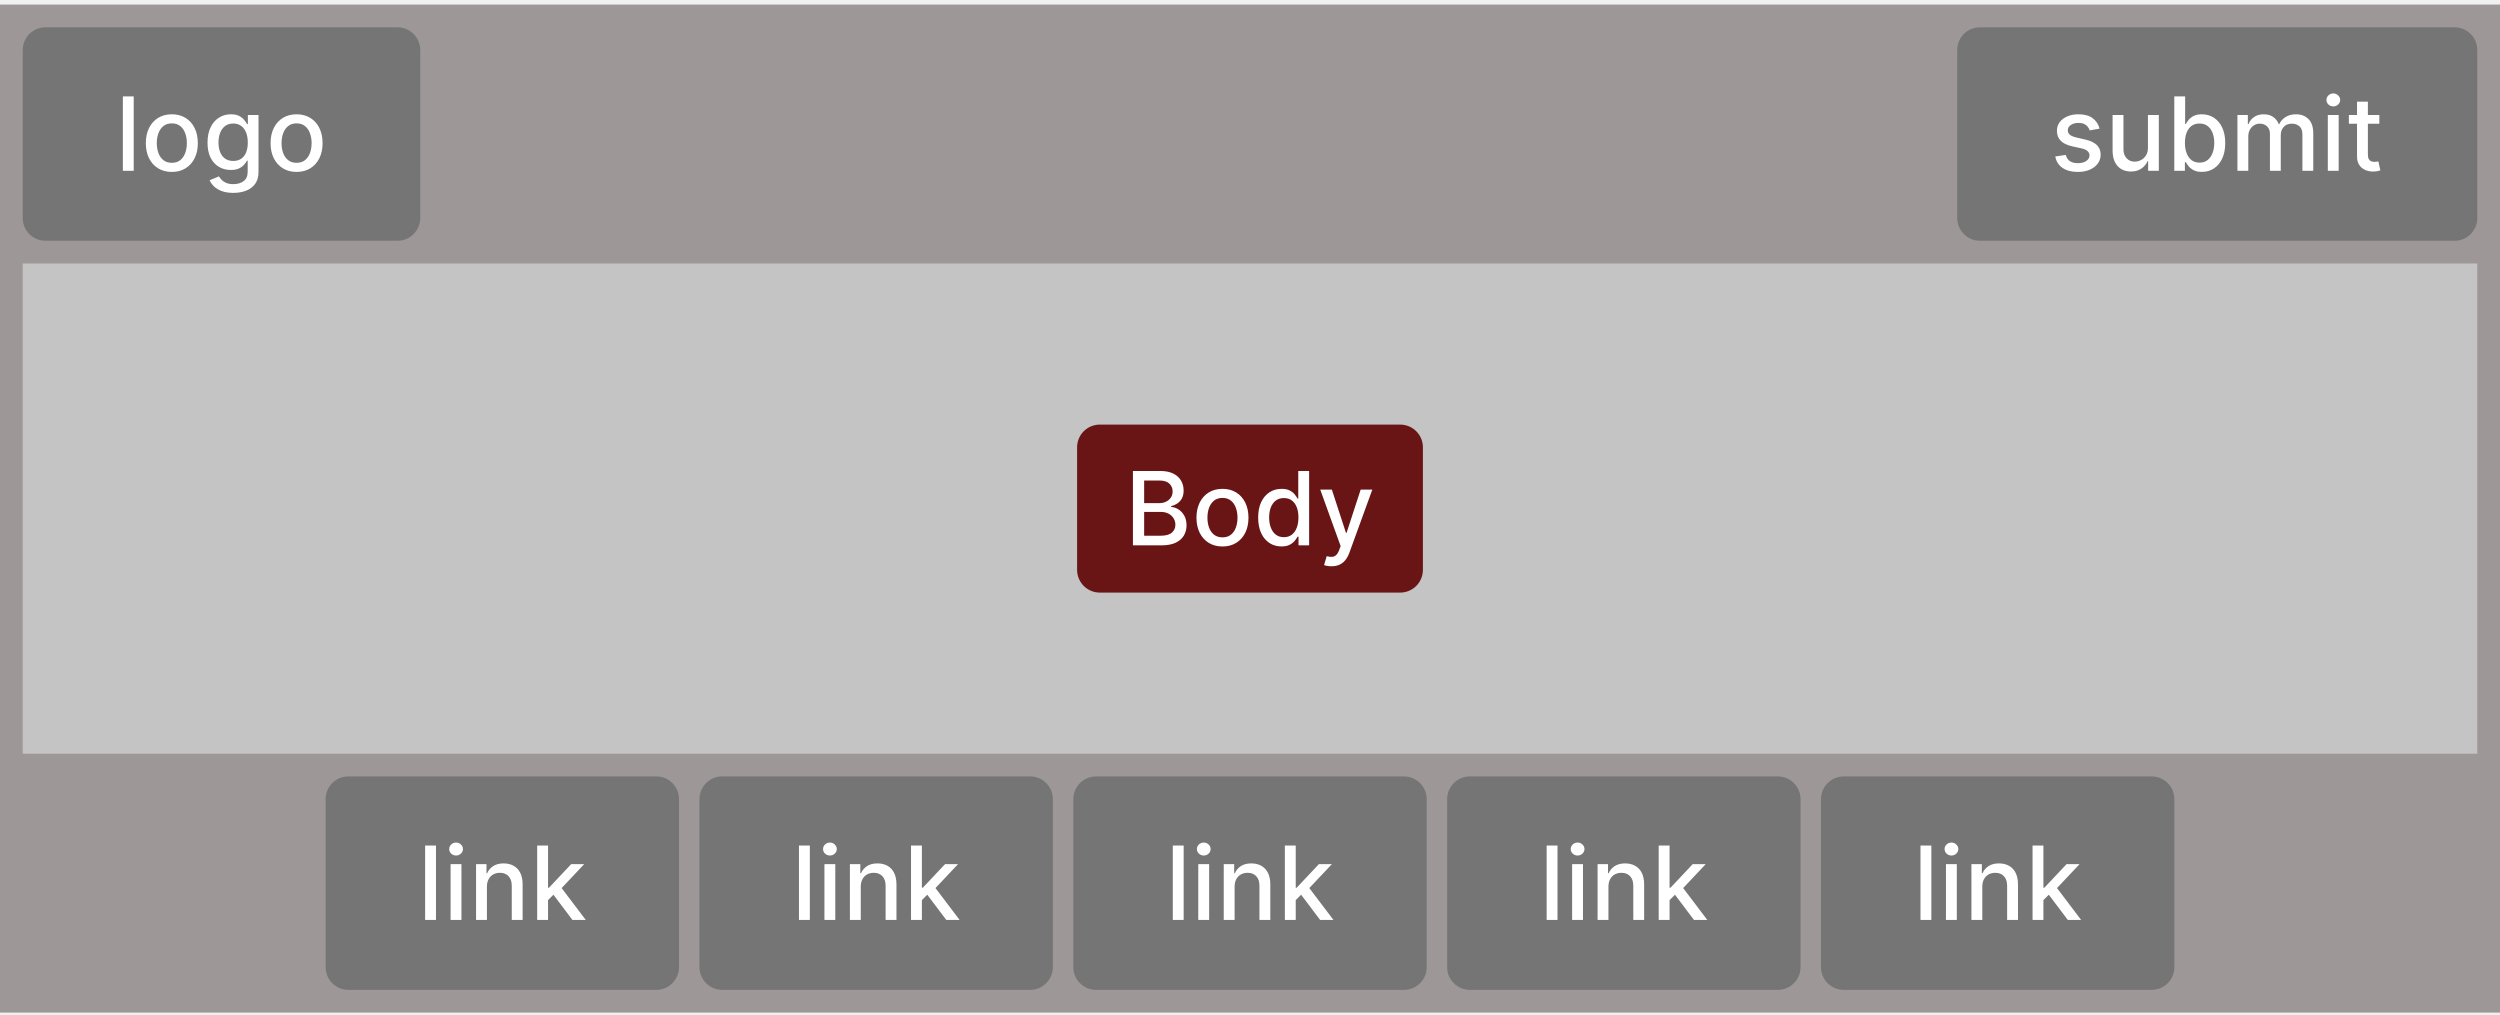
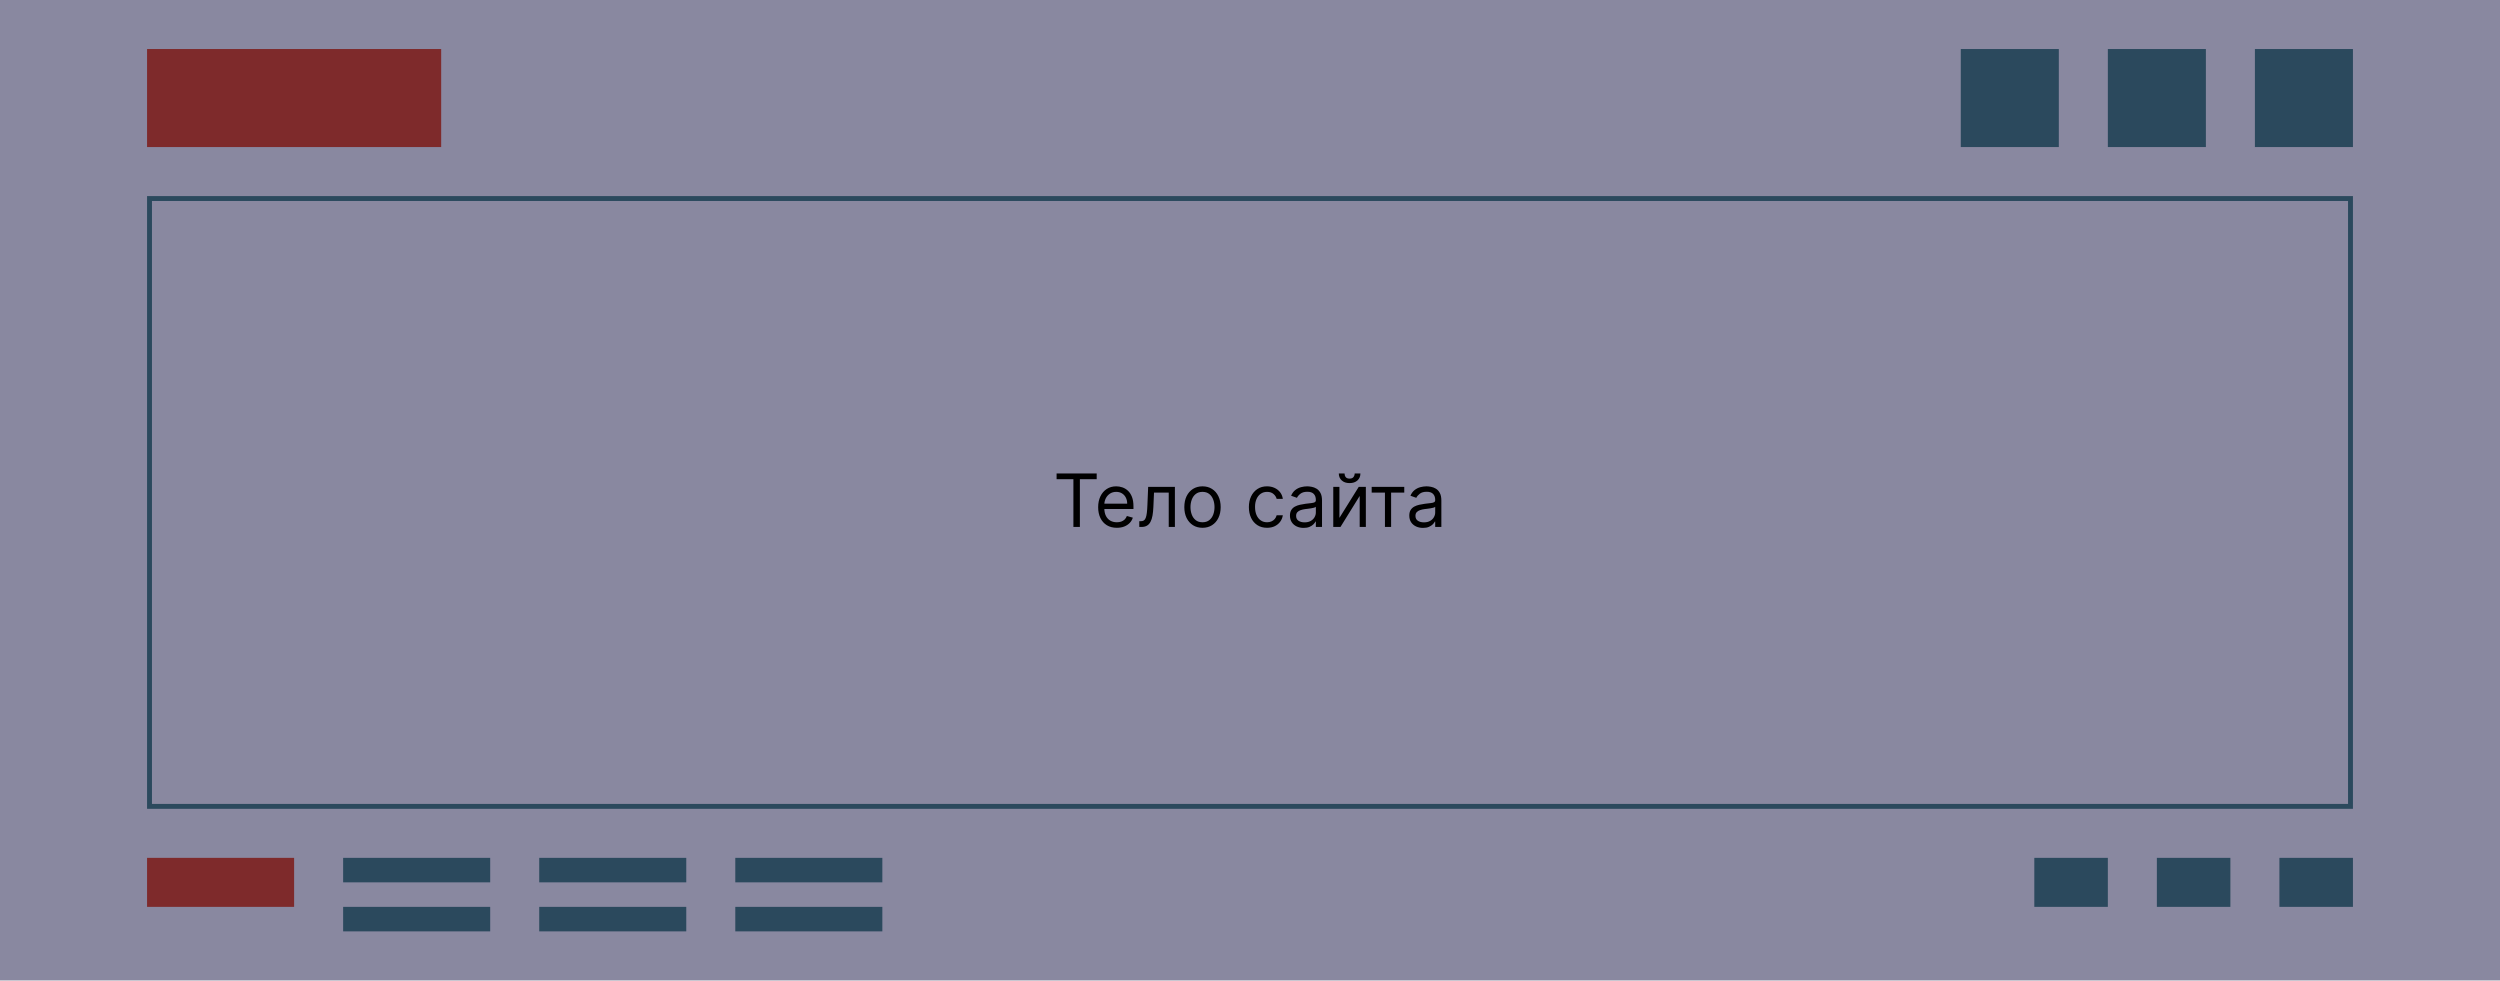
- <svg xmlns="http://www.w3.org/2000/svg" width="510" height="207" viewBox="0 0 510 207" fill="none">
-   <rect width="510" height="205.636" transform="translate(0 0.934082)" fill="#9D9797" />
-   <rect x="4.636" y="5.571" width="81.091" height="43.545" rx="4.636" fill="#757575" />
-   <path d="M27.279 19.67V34.843H25.064V19.67H27.279ZM35.053 35.073C33.986 35.073 33.055 34.828 32.26 34.34C31.465 33.85 30.847 33.166 30.407 32.287C29.968 31.408 29.748 30.381 29.748 29.205C29.748 28.024 29.968 26.992 30.407 26.108C30.847 25.224 31.465 24.537 32.26 24.048C33.055 23.559 33.986 23.315 35.053 23.315C36.12 23.315 37.051 23.559 37.846 24.048C38.641 24.537 39.259 25.224 39.698 26.108C40.138 26.992 40.358 28.024 40.358 29.205C40.358 30.381 40.138 31.408 39.698 32.287C39.259 33.166 38.641 33.85 37.846 34.34C37.051 34.828 36.12 35.073 35.053 35.073ZM35.06 33.213C35.752 33.213 36.325 33.031 36.779 32.665C37.234 32.3 37.569 31.813 37.787 31.206C38.009 30.598 38.12 29.929 38.12 29.198C38.12 28.472 38.009 27.805 37.787 27.197C37.569 26.585 37.234 26.093 36.779 25.723C36.325 25.352 35.752 25.167 35.06 25.167C34.364 25.167 33.786 25.352 33.327 25.723C32.872 26.093 32.534 26.585 32.312 27.197C32.094 27.805 31.986 28.472 31.986 29.198C31.986 29.929 32.094 30.598 32.312 31.206C32.534 31.813 32.872 32.3 33.327 32.665C33.786 33.031 34.364 33.213 35.06 33.213ZM47.602 39.348C46.698 39.348 45.92 39.229 45.268 38.992C44.621 38.755 44.093 38.441 43.682 38.051C43.273 37.661 42.966 37.234 42.764 36.77L44.668 35.984C44.801 36.202 44.979 36.431 45.201 36.673C45.428 36.92 45.735 37.13 46.12 37.303C46.51 37.476 47.012 37.562 47.624 37.562C48.464 37.562 49.158 37.357 49.706 36.947C50.254 36.542 50.528 35.895 50.528 35.006V32.769H50.388C50.254 33.011 50.062 33.28 49.81 33.576C49.563 33.873 49.222 34.13 48.787 34.347C48.353 34.564 47.787 34.673 47.091 34.673C46.192 34.673 45.382 34.463 44.66 34.043C43.944 33.618 43.376 32.993 42.956 32.169C42.541 31.339 42.334 30.319 42.334 29.109C42.334 27.899 42.539 26.861 42.949 25.997C43.364 25.133 43.932 24.471 44.653 24.011C45.374 23.547 46.192 23.315 47.105 23.315C47.812 23.315 48.382 23.433 48.817 23.671C49.252 23.903 49.59 24.174 49.832 24.485C50.079 24.797 50.269 25.071 50.402 25.308H50.565V23.463H52.736V35.095C52.736 36.073 52.509 36.876 52.055 37.503C51.6 38.13 50.985 38.595 50.21 38.896C49.439 39.197 48.57 39.348 47.602 39.348ZM47.58 32.835C48.217 32.835 48.755 32.687 49.195 32.391C49.639 32.09 49.975 31.66 50.202 31.102C50.434 30.539 50.551 29.864 50.551 29.079C50.551 28.314 50.437 27.639 50.21 27.056C49.983 26.474 49.649 26.019 49.21 25.693C48.77 25.362 48.227 25.197 47.58 25.197C46.913 25.197 46.357 25.37 45.913 25.715C45.468 26.056 45.132 26.52 44.905 27.108C44.683 27.696 44.572 28.353 44.572 29.079C44.572 29.825 44.685 30.479 44.912 31.043C45.14 31.605 45.475 32.045 45.92 32.361C46.37 32.677 46.923 32.835 47.58 32.835ZM60.501 35.073C59.434 35.073 58.503 34.828 57.708 34.34C56.912 33.85 56.295 33.166 55.855 32.287C55.416 31.408 55.196 30.381 55.196 29.205C55.196 28.024 55.416 26.992 55.855 26.108C56.295 25.224 56.912 24.537 57.708 24.048C58.503 23.559 59.434 23.315 60.501 23.315C61.568 23.315 62.499 23.559 63.294 24.048C64.089 24.537 64.707 25.224 65.146 26.108C65.586 26.992 65.806 28.024 65.806 29.205C65.806 30.381 65.586 31.408 65.146 32.287C64.707 33.166 64.089 33.85 63.294 34.34C62.499 34.828 61.568 35.073 60.501 35.073ZM60.508 33.213C61.2 33.213 61.773 33.031 62.227 32.665C62.681 32.3 63.017 31.813 63.235 31.206C63.457 30.598 63.568 29.929 63.568 29.198C63.568 28.472 63.457 27.805 63.235 27.197C63.017 26.585 62.681 26.093 62.227 25.723C61.773 25.352 61.2 25.167 60.508 25.167C59.812 25.167 59.234 25.352 58.775 25.723C58.32 26.093 57.982 26.585 57.76 27.197C57.542 27.805 57.434 28.472 57.434 29.198C57.434 29.929 57.542 30.598 57.76 31.206C57.982 31.813 58.32 32.3 58.775 32.665C59.234 33.031 59.812 33.213 60.508 33.213Z" fill="white" />
-   <rect x="399.273" y="5.571" width="106.091" height="43.545" rx="4.636" fill="#757575" />
-   <path d="M428.31 26.241L426.302 26.597C426.218 26.34 426.084 26.096 425.902 25.864C425.724 25.631 425.482 25.441 425.176 25.293C424.869 25.145 424.487 25.071 424.027 25.071C423.4 25.071 422.876 25.212 422.457 25.493C422.037 25.77 421.827 26.128 421.827 26.567C421.827 26.948 421.968 27.254 422.249 27.486C422.531 27.718 422.985 27.909 423.612 28.057L425.42 28.472C426.467 28.714 427.248 29.087 427.761 29.59C428.275 30.094 428.532 30.749 428.532 31.554C428.532 32.235 428.334 32.843 427.939 33.376C427.549 33.905 427.003 34.32 426.302 34.621C425.605 34.922 424.798 35.073 423.879 35.073C422.605 35.073 421.565 34.801 420.76 34.258C419.955 33.71 419.461 32.932 419.278 31.924L421.419 31.598C421.553 32.156 421.827 32.579 422.242 32.865C422.657 33.147 423.197 33.287 423.864 33.287C424.59 33.287 425.171 33.137 425.605 32.835C426.04 32.529 426.257 32.156 426.257 31.717C426.257 31.361 426.124 31.062 425.857 30.82C425.595 30.578 425.193 30.395 424.65 30.272L422.723 29.85C421.661 29.608 420.876 29.222 420.367 28.694C419.863 28.165 419.611 27.496 419.611 26.686C419.611 26.014 419.799 25.427 420.175 24.923C420.55 24.419 421.069 24.026 421.73 23.745C422.392 23.458 423.151 23.315 424.005 23.315C425.235 23.315 426.203 23.582 426.909 24.115C427.616 24.644 428.082 25.352 428.31 26.241ZM438.177 30.124V23.463H440.399V34.843H438.221V32.873H438.102C437.841 33.48 437.421 33.986 436.843 34.391C436.27 34.791 435.556 34.991 434.702 34.991C433.971 34.991 433.324 34.831 432.761 34.51C432.202 34.184 431.763 33.702 431.442 33.065C431.126 32.428 430.968 31.64 430.968 30.702V23.463H433.183V30.435C433.183 31.21 433.398 31.828 433.827 32.287C434.257 32.746 434.815 32.976 435.502 32.976C435.917 32.976 436.329 32.873 436.739 32.665C437.154 32.458 437.497 32.144 437.769 31.724C438.046 31.304 438.181 30.771 438.177 30.124ZM443.554 34.843V19.67H445.769V25.308H445.902C446.031 25.071 446.216 24.797 446.458 24.485C446.7 24.174 447.036 23.903 447.465 23.671C447.895 23.433 448.463 23.315 449.17 23.315C450.088 23.315 450.908 23.547 451.629 24.011C452.35 24.476 452.916 25.145 453.326 26.019C453.741 26.893 453.948 27.945 453.948 29.175C453.948 30.405 453.743 31.46 453.333 32.339C452.923 33.213 452.36 33.888 451.644 34.362C450.928 34.831 450.11 35.066 449.192 35.066C448.5 35.066 447.935 34.95 447.495 34.717C447.06 34.485 446.72 34.214 446.473 33.902C446.226 33.591 446.036 33.315 445.902 33.072H445.717V34.843H443.554ZM445.724 29.153C445.724 29.953 445.84 30.655 446.073 31.257C446.305 31.86 446.641 32.332 447.08 32.672C447.52 33.008 448.058 33.176 448.695 33.176C449.357 33.176 449.91 33.001 450.355 32.65C450.8 32.295 451.135 31.813 451.363 31.206C451.595 30.598 451.711 29.914 451.711 29.153C451.711 28.402 451.597 27.728 451.37 27.131C451.148 26.533 450.812 26.061 450.362 25.715C449.918 25.37 449.362 25.197 448.695 25.197C448.053 25.197 447.51 25.362 447.065 25.693C446.626 26.024 446.292 26.486 446.065 27.079C445.838 27.671 445.724 28.363 445.724 29.153ZM456.436 34.843V23.463H458.562V25.315H458.703C458.94 24.688 459.328 24.199 459.866 23.848C460.405 23.493 461.049 23.315 461.8 23.315C462.561 23.315 463.198 23.493 463.711 23.848C464.23 24.204 464.613 24.693 464.86 25.315H464.978C465.25 24.708 465.682 24.224 466.275 23.863C466.868 23.498 467.574 23.315 468.394 23.315C469.426 23.315 470.268 23.638 470.92 24.285C471.577 24.933 471.906 25.908 471.906 27.212V34.843H469.691V27.419C469.691 26.649 469.481 26.091 469.061 25.745C468.641 25.399 468.14 25.226 467.557 25.226C466.836 25.226 466.275 25.449 465.875 25.893C465.475 26.333 465.275 26.898 465.275 27.59V34.843H463.067V27.279C463.067 26.661 462.874 26.165 462.489 25.79C462.104 25.414 461.602 25.226 460.985 25.226C460.565 25.226 460.177 25.338 459.822 25.56C459.471 25.777 459.187 26.081 458.97 26.471C458.757 26.861 458.651 27.313 458.651 27.827V34.843H456.436ZM474.875 34.843V23.463H477.09V34.843H474.875ZM475.994 21.707C475.608 21.707 475.277 21.579 475.001 21.322C474.729 21.06 474.593 20.749 474.593 20.388C474.593 20.023 474.729 19.712 475.001 19.455C475.277 19.193 475.608 19.062 475.994 19.062C476.379 19.062 476.707 19.193 476.979 19.455C477.256 19.712 477.394 20.023 477.394 20.388C477.394 20.749 477.256 21.06 476.979 21.322C476.707 21.579 476.379 21.707 475.994 21.707ZM485.383 23.463V25.241H479.167V23.463H485.383ZM480.834 20.737H483.049V31.502C483.049 31.931 483.113 32.255 483.242 32.472C483.37 32.685 483.535 32.831 483.738 32.91C483.945 32.984 484.17 33.021 484.412 33.021C484.59 33.021 484.746 33.008 484.879 32.984C485.012 32.959 485.116 32.939 485.19 32.924L485.59 34.754C485.462 34.804 485.279 34.853 485.042 34.903C484.805 34.957 484.508 34.986 484.153 34.991C483.57 35.001 483.027 34.898 482.523 34.68C482.019 34.463 481.612 34.127 481.3 33.673C480.989 33.218 480.834 32.648 480.834 31.961V20.737Z" fill="white" />
-   <rect width="500.727" height="100" transform="translate(4.63647 53.7522)" fill="#C4C4C4" />
-   <rect x="219.727" y="86.616" width="70.546" height="34.273" rx="4.636" fill="#691515" />
-   <path d="M231.117 111.252V96.079H236.674C237.751 96.079 238.642 96.257 239.349 96.612C240.055 96.963 240.583 97.439 240.934 98.042C241.285 98.64 241.46 99.314 241.46 100.065C241.46 100.697 241.344 101.23 241.112 101.665C240.88 102.095 240.569 102.44 240.178 102.702C239.793 102.959 239.368 103.147 238.904 103.265V103.414C239.408 103.438 239.899 103.601 240.378 103.903C240.862 104.199 241.263 104.621 241.579 105.169C241.895 105.718 242.053 106.385 242.053 107.17C242.053 107.945 241.87 108.642 241.505 109.259C241.144 109.872 240.586 110.358 239.83 110.719C239.074 111.074 238.109 111.252 236.933 111.252H231.117ZM233.407 109.289H236.711C237.808 109.289 238.593 109.076 239.067 108.652C239.541 108.227 239.778 107.696 239.778 107.059C239.778 106.58 239.657 106.14 239.415 105.74C239.173 105.34 238.827 105.021 238.378 104.784C237.933 104.547 237.405 104.429 236.792 104.429H233.407V109.289ZM233.407 102.643H236.474C236.988 102.643 237.449 102.544 237.859 102.347C238.274 102.149 238.603 101.872 238.845 101.517C239.092 101.156 239.215 100.731 239.215 100.242C239.215 99.615 238.995 99.089 238.556 98.664C238.116 98.24 237.442 98.027 236.533 98.027H233.407V102.643ZM249.384 111.482C248.317 111.482 247.386 111.237 246.591 110.748C245.796 110.259 245.178 109.575 244.739 108.696C244.299 107.817 244.079 106.79 244.079 105.614C244.079 104.433 244.299 103.401 244.739 102.517C245.178 101.633 245.796 100.946 246.591 100.457C247.386 99.968 248.317 99.724 249.384 99.724C250.451 99.724 251.382 99.968 252.177 100.457C252.972 100.946 253.59 101.633 254.029 102.517C254.469 103.401 254.689 104.433 254.689 105.614C254.689 106.79 254.469 107.817 254.029 108.696C253.59 109.575 252.972 110.259 252.177 110.748C251.382 111.237 250.451 111.482 249.384 111.482ZM249.391 109.622C250.083 109.622 250.656 109.439 251.11 109.074C251.565 108.708 251.901 108.222 252.118 107.614C252.34 107.007 252.451 106.338 252.451 105.607C252.451 104.88 252.34 104.214 252.118 103.606C251.901 102.994 251.565 102.502 251.11 102.132C250.656 101.761 250.083 101.576 249.391 101.576C248.695 101.576 248.117 101.761 247.658 102.132C247.203 102.502 246.865 102.994 246.643 103.606C246.425 104.214 246.317 104.88 246.317 105.607C246.317 106.338 246.425 107.007 246.643 107.614C246.865 108.222 247.203 108.708 247.658 109.074C248.117 109.439 248.695 109.622 249.391 109.622ZM261.422 111.474C260.503 111.474 259.683 111.24 258.962 110.771C258.246 110.296 257.683 109.622 257.273 108.748C256.868 107.869 256.665 106.814 256.665 105.584C256.665 104.354 256.87 103.302 257.28 102.428C257.695 101.554 258.263 100.885 258.984 100.42C259.705 99.956 260.523 99.724 261.437 99.724C262.143 99.724 262.711 99.842 263.141 100.079C263.575 100.312 263.911 100.583 264.148 100.894C264.39 101.206 264.578 101.48 264.711 101.717H264.845V96.079H267.06V111.252H264.897V109.481H264.711C264.578 109.723 264.385 110 264.133 110.311C263.886 110.622 263.546 110.894 263.111 111.126C262.676 111.358 262.113 111.474 261.422 111.474ZM261.911 109.585C262.548 109.585 263.086 109.417 263.526 109.081C263.97 108.741 264.306 108.269 264.533 107.666C264.766 107.064 264.882 106.362 264.882 105.562C264.882 104.772 264.768 104.08 264.541 103.488C264.314 102.895 263.98 102.433 263.541 102.102C263.101 101.771 262.558 101.606 261.911 101.606C261.244 101.606 260.688 101.779 260.244 102.124C259.799 102.47 259.463 102.942 259.236 103.539C259.014 104.137 258.903 104.811 258.903 105.562C258.903 106.323 259.016 107.007 259.243 107.614C259.471 108.222 259.807 108.704 260.251 109.059C260.701 109.41 261.254 109.585 261.911 109.585ZM271.622 115.52C271.291 115.52 270.99 115.493 270.718 115.438C270.446 115.389 270.244 115.335 270.111 115.275L270.644 113.46C271.049 113.569 271.41 113.616 271.726 113.601C272.042 113.586 272.321 113.467 272.563 113.245C272.81 113.023 273.027 112.66 273.215 112.156L273.489 111.4L269.325 99.872H271.696L274.578 108.704H274.697L277.579 99.872H279.957L275.267 112.771C275.05 113.364 274.773 113.865 274.437 114.275C274.102 114.69 273.701 115.001 273.237 115.209C272.773 115.416 272.234 115.52 271.622 115.52Z" fill="white" />
-   <rect x="66.427" y="158.389" width="72.091" height="43.545" rx="4.636" fill="#757575" />
-   <path d="M88.94 172.488V187.661H86.725V172.488H88.94ZM91.92 187.661V176.281H94.136V187.661H91.92ZM93.039 174.525C92.654 174.525 92.323 174.397 92.046 174.14C91.775 173.878 91.639 173.567 91.639 173.206C91.639 172.841 91.775 172.53 92.046 172.273C92.323 172.011 92.654 171.88 93.039 171.88C93.424 171.88 93.753 172.011 94.025 172.273C94.301 172.53 94.439 172.841 94.439 173.206C94.439 173.567 94.301 173.878 94.025 174.14C93.753 174.397 93.424 174.525 93.039 174.525ZM99.331 180.904V187.661H97.116V176.281H99.242V178.133H99.383C99.645 177.531 100.055 177.047 100.613 176.681C101.176 176.316 101.885 176.133 102.739 176.133C103.515 176.133 104.194 176.296 104.777 176.622C105.36 176.943 105.812 177.422 106.133 178.059C106.454 178.697 106.614 179.484 106.614 180.423V187.661H104.399V180.69C104.399 179.865 104.184 179.22 103.754 178.756C103.325 178.287 102.734 178.052 101.984 178.052C101.47 178.052 101.013 178.163 100.613 178.385C100.218 178.608 99.904 178.934 99.672 179.363C99.445 179.788 99.331 180.302 99.331 180.904ZM111.623 183.801L111.608 181.097H111.993L116.527 176.281H119.18L114.008 181.764H113.66L111.623 183.801ZM109.585 187.661V172.488H111.801V187.661H109.585ZM116.772 187.661L112.697 182.253L114.223 180.704L119.491 187.661H116.772Z" fill="white" />
-   <rect x="142.691" y="158.389" width="72.091" height="43.545" rx="4.636" fill="#757575" />
-   <path d="M165.204 172.488V187.661H162.989V172.488H165.204ZM168.184 187.661V176.281H170.399V187.661H168.184ZM169.303 174.525C168.918 174.525 168.587 174.397 168.31 174.14C168.038 173.878 167.903 173.567 167.903 173.206C167.903 172.841 168.038 172.53 168.31 172.273C168.587 172.011 168.918 171.88 169.303 171.88C169.688 171.88 170.017 172.011 170.288 172.273C170.565 172.53 170.703 172.841 170.703 173.206C170.703 173.567 170.565 173.878 170.288 174.14C170.017 174.397 169.688 174.525 169.303 174.525ZM175.595 180.904V187.661H173.38V176.281H175.506V178.133H175.647C175.909 177.531 176.319 177.047 176.877 176.681C177.44 176.316 178.149 176.133 179.003 176.133C179.779 176.133 180.458 176.296 181.041 176.622C181.623 176.943 182.075 177.422 182.396 178.059C182.717 178.697 182.878 179.484 182.878 180.423V187.661H180.663V180.69C180.663 179.865 180.448 179.22 180.018 178.756C179.588 178.287 178.998 178.052 178.247 178.052C177.734 178.052 177.277 178.163 176.877 178.385C176.482 178.608 176.168 178.934 175.936 179.363C175.709 179.788 175.595 180.302 175.595 180.904ZM187.886 183.801L187.872 181.097H188.257L192.791 176.281H195.444L190.272 181.764H189.924L187.886 183.801ZM185.849 187.661V172.488H188.064V187.661H185.849ZM193.036 187.661L188.961 182.253L190.487 180.704L195.755 187.661H193.036Z" fill="white" />
-   <rect x="218.955" y="158.389" width="72.091" height="43.545" rx="4.636" fill="#757575" />
-   <path d="M241.468 172.488V187.661H239.252V172.488H241.468ZM244.448 187.661V176.281H246.663V187.661H244.448ZM245.567 174.525C245.181 174.525 244.85 174.397 244.574 174.14C244.302 173.878 244.166 173.567 244.166 173.206C244.166 172.841 244.302 172.53 244.574 172.273C244.85 172.011 245.181 171.88 245.567 171.88C245.952 171.88 246.28 172.011 246.552 172.273C246.829 172.53 246.967 172.841 246.967 173.206C246.967 173.567 246.829 173.878 246.552 174.14C246.28 174.397 245.952 174.525 245.567 174.525ZM251.859 180.904V187.661H249.643V176.281H251.77V178.133H251.91C252.172 177.531 252.582 177.047 253.14 176.681C253.703 176.316 254.412 176.133 255.267 176.133C256.042 176.133 256.721 176.296 257.304 176.622C257.887 176.943 258.339 177.422 258.66 178.059C258.981 178.697 259.142 179.484 259.142 180.423V187.661H256.926V180.69C256.926 179.865 256.711 179.22 256.282 178.756C255.852 178.287 255.262 178.052 254.511 178.052C253.997 178.052 253.54 178.163 253.14 178.385C252.745 178.608 252.432 178.934 252.199 179.363C251.972 179.788 251.859 180.302 251.859 180.904ZM264.15 183.801L264.135 181.097H264.521L269.055 176.281H271.707L266.536 181.764H266.188L264.15 183.801ZM262.113 187.661V172.488H264.328V187.661H262.113ZM269.299 187.661L265.224 182.253L266.751 180.704L272.018 187.661H269.299Z" fill="white" />
-   <rect x="295.218" y="158.389" width="72.091" height="43.545" rx="4.636" fill="#757575" />
-   <path d="M317.731 172.488V187.661H315.516V172.488H317.731ZM320.711 187.661V176.281H322.927V187.661H320.711ZM321.83 174.525C321.445 174.525 321.114 174.397 320.837 174.14C320.566 173.878 320.43 173.567 320.43 173.206C320.43 172.841 320.566 172.53 320.837 172.273C321.114 172.011 321.445 171.88 321.83 171.88C322.215 171.88 322.544 172.011 322.816 172.273C323.092 172.53 323.231 172.841 323.231 173.206C323.231 173.567 323.092 173.878 322.816 174.14C322.544 174.397 322.215 174.525 321.83 174.525ZM328.122 180.904V187.661H325.907V176.281H328.033V178.133H328.174C328.436 177.531 328.846 177.047 329.404 176.681C329.967 176.316 330.676 176.133 331.53 176.133C332.306 176.133 332.985 176.296 333.568 176.622C334.151 176.943 334.603 177.422 334.924 178.059C335.245 178.697 335.405 179.484 335.405 180.423V187.661H333.19V180.69C333.19 179.865 332.975 179.22 332.545 178.756C332.116 178.287 331.525 178.052 330.775 178.052C330.261 178.052 329.804 178.163 329.404 178.385C329.009 178.608 328.695 178.934 328.463 179.363C328.236 179.788 328.122 180.302 328.122 180.904ZM340.414 183.801L340.399 181.097H340.784L345.318 176.281H347.971L342.799 181.764H342.451L340.414 183.801ZM338.376 187.661V172.488H340.592V187.661H338.376ZM345.563 187.661L341.488 182.253L343.014 180.704L348.282 187.661H345.563Z" fill="white" />
-   <rect x="371.482" y="158.389" width="72.091" height="43.545" rx="4.636" fill="#757575" />
-   <path d="M393.995 172.488V187.661H391.78V172.488H393.995ZM396.975 187.661V176.281H399.19V187.661H396.975ZM398.094 174.525C397.709 174.525 397.378 174.397 397.101 174.14C396.829 173.878 396.694 173.567 396.694 173.206C396.694 172.841 396.829 172.53 397.101 172.273C397.378 172.011 397.709 171.88 398.094 171.88C398.479 171.88 398.808 172.011 399.079 172.273C399.356 172.53 399.494 172.841 399.494 173.206C399.494 173.567 399.356 173.878 399.079 174.14C398.808 174.397 398.479 174.525 398.094 174.525ZM404.386 180.904V187.661H402.171V176.281H404.297V178.133H404.438C404.7 177.531 405.11 177.047 405.668 176.681C406.231 176.316 406.94 176.133 407.794 176.133C408.57 176.133 409.249 176.296 409.832 176.622C410.414 176.943 410.866 177.422 411.187 178.059C411.508 178.697 411.669 179.484 411.669 180.423V187.661H409.454V180.69C409.454 179.865 409.239 179.22 408.809 178.756C408.379 178.287 407.789 178.052 407.038 178.052C406.525 178.052 406.068 178.163 405.668 178.385C405.273 178.608 404.959 178.934 404.727 179.363C404.5 179.788 404.386 180.302 404.386 180.904ZM416.677 183.801L416.663 181.097H417.048L421.582 176.281H424.235L419.063 181.764H418.715L416.677 183.801ZM414.64 187.661V172.488H416.855V187.661H414.64ZM421.827 187.661L417.752 182.253L419.278 180.704L424.546 187.661H421.827Z" fill="white" />
+ <svg xmlns="http://www.w3.org/2000/svg" width="510" height="200" viewBox="0 0 510 200" fill="none">
+   <rect width="510" height="200" fill="#8988A0" />
+   <rect x="30" y="10" width="60" height="20" fill="#7E2A2B" />
+   <rect x="400" y="10" width="20" height="20" fill="#2B495D" />
+   <rect x="430" y="10" width="20" height="20" fill="#2B495D" />
+   <rect x="460" y="10" width="20" height="20" fill="#2B495D" />
+   <rect x="30.5" y="40.5" width="449" height="124" stroke="#2B495D" />
+   <path d="M215.544 97.763V96.591H223.726V97.763H220.295V107.5H218.974V97.763H215.544ZM227.838 107.67C227.049 107.67 226.369 107.496 225.798 107.148C225.229 106.797 224.791 106.307 224.482 105.678C224.177 105.046 224.024 104.311 224.024 103.473C224.024 102.635 224.177 101.896 224.482 101.257C224.791 100.614 225.221 100.114 225.771 99.755C226.325 99.393 226.971 99.212 227.71 99.212C228.136 99.212 228.557 99.283 228.972 99.425C229.388 99.567 229.766 99.798 230.107 100.117C230.448 100.433 230.72 100.852 230.922 101.374C231.124 101.896 231.226 102.539 231.226 103.303V103.835H224.919V102.749H229.947C229.947 102.287 229.855 101.875 229.67 101.513C229.489 101.151 229.23 100.865 228.892 100.655C228.559 100.446 228.165 100.341 227.71 100.341C227.209 100.341 226.776 100.465 226.41 100.714C226.048 100.959 225.769 101.278 225.574 101.673C225.379 102.067 225.281 102.489 225.281 102.94V103.665C225.281 104.283 225.388 104.806 225.601 105.236C225.817 105.662 226.117 105.987 226.501 106.211C226.884 106.431 227.33 106.541 227.838 106.541C228.168 106.541 228.466 106.495 228.733 106.403C229.003 106.307 229.235 106.165 229.43 105.977C229.626 105.785 229.777 105.547 229.883 105.263L231.098 105.604C230.97 106.016 230.755 106.378 230.453 106.69C230.151 106.999 229.778 107.241 229.335 107.415C228.891 107.585 228.392 107.67 227.838 107.67ZM232.413 107.5V106.328H232.712C232.957 106.328 233.161 106.28 233.324 106.184C233.488 106.085 233.619 105.913 233.718 105.668C233.821 105.419 233.9 105.075 233.953 104.634C234.01 104.19 234.051 103.626 234.075 102.94L234.225 99.318H239.679V107.5H238.422V100.49H235.418L235.29 103.409C235.261 104.08 235.201 104.672 235.109 105.183C235.02 105.691 234.883 106.117 234.699 106.461C234.517 106.806 234.276 107.065 233.974 107.239C233.672 107.413 233.294 107.5 232.84 107.5H232.413ZM245.309 107.67C244.571 107.67 243.923 107.495 243.365 107.143C242.811 106.792 242.378 106.3 242.065 105.668C241.756 105.036 241.602 104.297 241.602 103.452C241.602 102.599 241.756 101.855 242.065 101.22C242.378 100.584 242.811 100.091 243.365 99.739C243.923 99.387 244.571 99.212 245.309 99.212C246.048 99.212 246.694 99.387 247.248 99.739C247.806 100.091 248.239 100.584 248.548 101.22C248.861 101.855 249.017 102.599 249.017 103.452C249.017 104.297 248.861 105.036 248.548 105.668C248.239 106.3 247.806 106.792 247.248 107.143C246.694 107.495 246.048 107.67 245.309 107.67ZM245.309 106.541C245.87 106.541 246.332 106.397 246.694 106.11C247.057 105.822 247.325 105.444 247.499 104.975C247.673 104.506 247.76 103.999 247.76 103.452C247.76 102.905 247.673 102.395 247.499 101.923C247.325 101.451 247.057 101.069 246.694 100.778C246.332 100.487 245.87 100.341 245.309 100.341C244.748 100.341 244.287 100.487 243.924 100.778C243.562 101.069 243.294 101.451 243.12 101.923C242.946 102.395 242.859 102.905 242.859 103.452C242.859 103.999 242.946 104.506 243.12 104.975C243.294 105.444 243.562 105.822 243.924 106.11C244.287 106.397 244.748 106.541 245.309 106.541ZM258.478 107.67C257.711 107.67 257.051 107.489 256.497 107.127C255.943 106.765 255.517 106.266 255.218 105.63C254.92 104.995 254.771 104.268 254.771 103.452C254.771 102.621 254.924 101.887 255.229 101.252C255.538 100.613 255.968 100.114 256.518 99.755C257.072 99.393 257.718 99.212 258.457 99.212C259.032 99.212 259.551 99.318 260.012 99.531C260.474 99.744 260.852 100.043 261.147 100.426C261.442 100.81 261.625 101.257 261.696 101.768H260.439C260.343 101.396 260.13 101.065 259.799 100.778C259.473 100.487 259.032 100.341 258.478 100.341C257.988 100.341 257.559 100.469 257.189 100.724C256.824 100.977 256.538 101.333 256.332 101.795C256.129 102.253 256.028 102.791 256.028 103.409C256.028 104.041 256.127 104.592 256.326 105.06C256.529 105.529 256.813 105.893 257.179 106.152C257.548 106.412 257.981 106.541 258.478 106.541C258.805 106.541 259.102 106.484 259.368 106.371C259.634 106.257 259.86 106.094 260.044 105.881C260.229 105.668 260.36 105.412 260.439 105.114H261.696C261.625 105.597 261.449 106.032 261.168 106.419C260.891 106.802 260.524 107.108 260.066 107.335C259.611 107.559 259.082 107.67 258.478 107.67ZM265.941 107.692C265.423 107.692 264.952 107.594 264.529 107.399C264.107 107.2 263.771 106.914 263.523 106.541C263.274 106.165 263.15 105.71 263.15 105.178C263.15 104.709 263.242 104.329 263.427 104.038C263.612 103.743 263.858 103.512 264.167 103.345C264.476 103.178 264.817 103.054 265.19 102.972C265.566 102.887 265.945 102.82 266.325 102.77C266.822 102.706 267.225 102.658 267.534 102.626C267.846 102.591 268.074 102.532 268.216 102.45C268.361 102.369 268.434 102.227 268.434 102.024V101.982C268.434 101.456 268.29 101.048 268.002 100.756C267.718 100.465 267.287 100.32 266.708 100.32C266.108 100.32 265.637 100.451 265.297 100.714C264.956 100.977 264.716 101.257 264.577 101.555L263.384 101.129C263.597 100.632 263.881 100.245 264.237 99.968C264.595 99.688 264.986 99.492 265.408 99.382C265.835 99.269 266.254 99.212 266.665 99.212C266.928 99.212 267.23 99.244 267.571 99.308C267.915 99.368 268.248 99.494 268.567 99.686C268.89 99.877 269.158 100.167 269.371 100.554C269.585 100.941 269.691 101.46 269.691 102.109V107.5H268.434V106.392H268.37C268.285 106.57 268.143 106.76 267.944 106.962C267.745 107.164 267.48 107.337 267.15 107.479C266.82 107.621 266.417 107.692 265.941 107.692ZM266.133 106.562C266.63 106.562 267.049 106.465 267.39 106.27C267.734 106.074 267.994 105.822 268.168 105.513C268.345 105.204 268.434 104.879 268.434 104.538V103.388C268.381 103.452 268.263 103.51 268.082 103.564C267.905 103.613 267.699 103.658 267.464 103.697C267.234 103.732 267.008 103.764 266.788 103.793C266.571 103.817 266.396 103.839 266.261 103.857C265.934 103.899 265.629 103.968 265.344 104.064C265.064 104.157 264.837 104.297 264.663 104.485C264.492 104.67 264.407 104.922 264.407 105.241C264.407 105.678 264.569 106.009 264.892 106.232C265.218 106.452 265.632 106.562 266.133 106.562ZM273.243 105.646L277.184 99.318H278.633V107.5H277.376V101.172L273.456 107.5H271.986V99.318H273.243V105.646ZM276.353 96.591H277.525C277.525 97.166 277.326 97.637 276.929 98.002C276.531 98.368 275.991 98.551 275.309 98.551C274.638 98.551 274.104 98.368 273.706 98.002C273.312 97.637 273.115 97.166 273.115 96.591H274.287C274.287 96.868 274.363 97.111 274.516 97.321C274.672 97.53 274.937 97.635 275.309 97.635C275.682 97.635 275.949 97.53 276.108 97.321C276.272 97.111 276.353 96.868 276.353 96.591ZM279.822 100.49V99.318H286.47V100.49H283.786V107.5H282.528V100.49H279.822ZM290.287 107.692C289.768 107.692 289.298 107.594 288.875 107.399C288.453 107.2 288.117 106.914 287.868 106.541C287.62 106.165 287.496 105.71 287.496 105.178C287.496 104.709 287.588 104.329 287.773 104.038C287.957 103.743 288.204 103.512 288.513 103.345C288.822 103.178 289.163 103.054 289.536 102.972C289.912 102.887 290.29 102.82 290.67 102.77C291.167 102.706 291.57 102.658 291.879 102.626C292.192 102.591 292.419 102.532 292.561 102.45C292.707 102.369 292.78 102.227 292.78 102.024V101.982C292.78 101.456 292.636 101.048 292.348 100.756C292.064 100.465 291.633 100.32 291.054 100.32C290.454 100.32 289.983 100.451 289.642 100.714C289.301 100.977 289.062 101.257 288.923 101.555L287.73 101.129C287.943 100.632 288.227 100.245 288.582 99.968C288.941 99.688 289.331 99.492 289.754 99.382C290.18 99.269 290.599 99.212 291.011 99.212C291.274 99.212 291.576 99.244 291.917 99.308C292.261 99.368 292.593 99.494 292.913 99.686C293.236 99.877 293.504 100.167 293.717 100.554C293.93 100.941 294.037 101.46 294.037 102.109V107.5H292.78V106.392H292.716C292.631 106.57 292.488 106.76 292.29 106.962C292.091 107.164 291.826 107.337 291.496 107.479C291.166 107.621 290.763 107.692 290.287 107.692ZM290.479 106.562C290.976 106.562 291.395 106.465 291.736 106.27C292.08 106.074 292.339 105.822 292.513 105.513C292.691 105.204 292.78 104.879 292.78 104.538V103.388C292.726 103.452 292.609 103.51 292.428 103.564C292.251 103.613 292.045 103.658 291.81 103.697C291.579 103.732 291.354 103.764 291.134 103.793C290.917 103.817 290.741 103.839 290.606 103.857C290.28 103.899 289.974 103.968 289.69 104.064C289.41 104.157 289.182 104.297 289.008 104.485C288.838 104.67 288.753 104.922 288.753 105.241C288.753 105.678 288.914 106.009 289.237 106.232C289.564 106.452 289.978 106.562 290.479 106.562Z" fill="black" />
+   <rect width="450" height="15" transform="translate(30 175)" fill="#8988A0" />
+   <rect x="30" y="175" width="30" height="10" fill="#7E2A2B" />
+   <rect x="70" y="175" width="30" height="5" fill="#2B495D" />
+   <rect x="110" y="175" width="30" height="5" fill="#2B495D" />
+   <rect x="150" y="175" width="30" height="5" fill="#2B495D" />
+   <rect x="70" y="185" width="30" height="5" fill="#2B495D" />
+   <rect x="110" y="185" width="30" height="5" fill="#2B495D" />
+   <rect x="150" y="185" width="30" height="5" fill="#2B495D" />
+   <rect x="415" y="175" width="15" height="10" fill="#2B495D" />
+   <rect x="440" y="175" width="15" height="10" fill="#2B495D" />
+   <rect x="465" y="175" width="15" height="10" fill="#2B495D" />
</svg>
